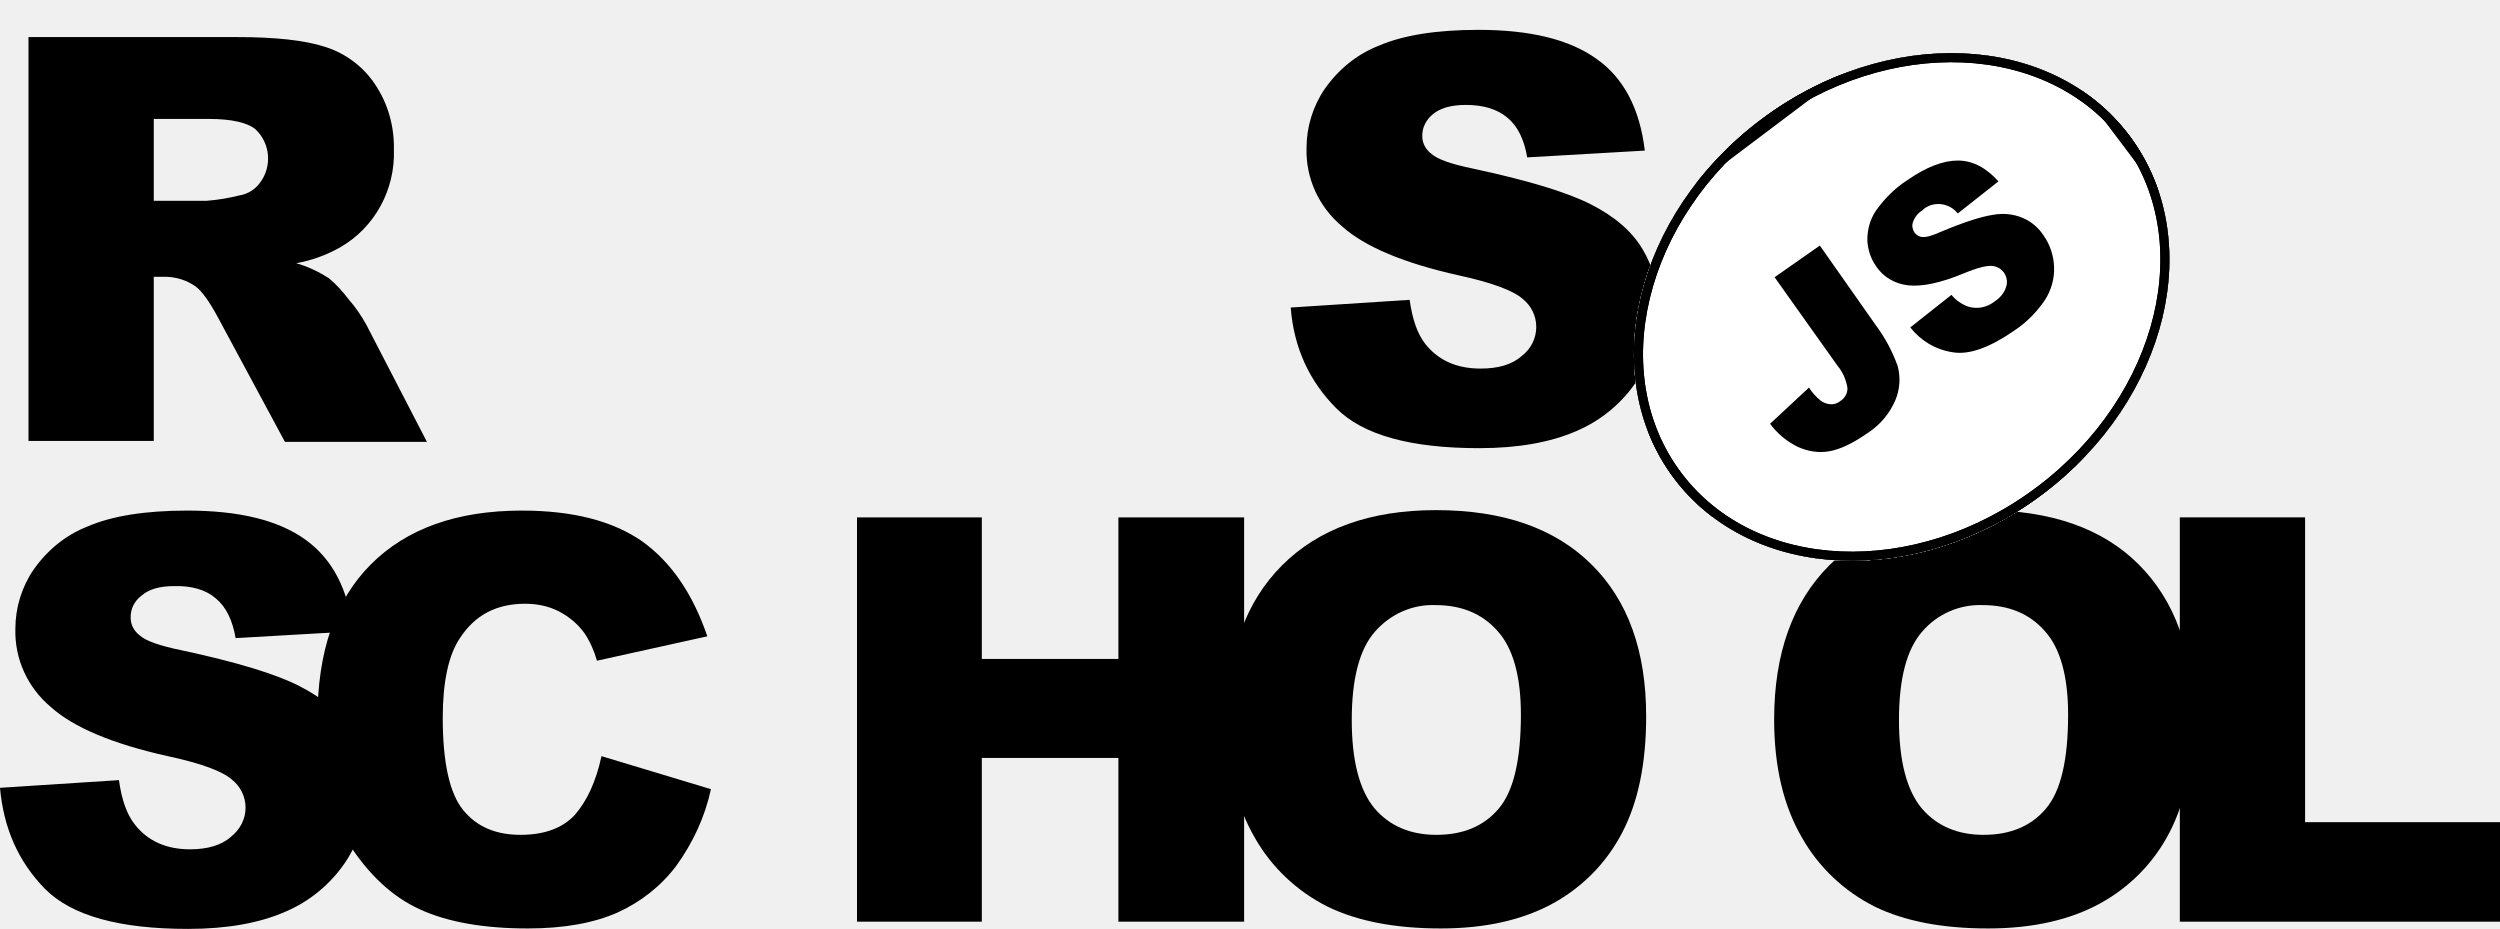
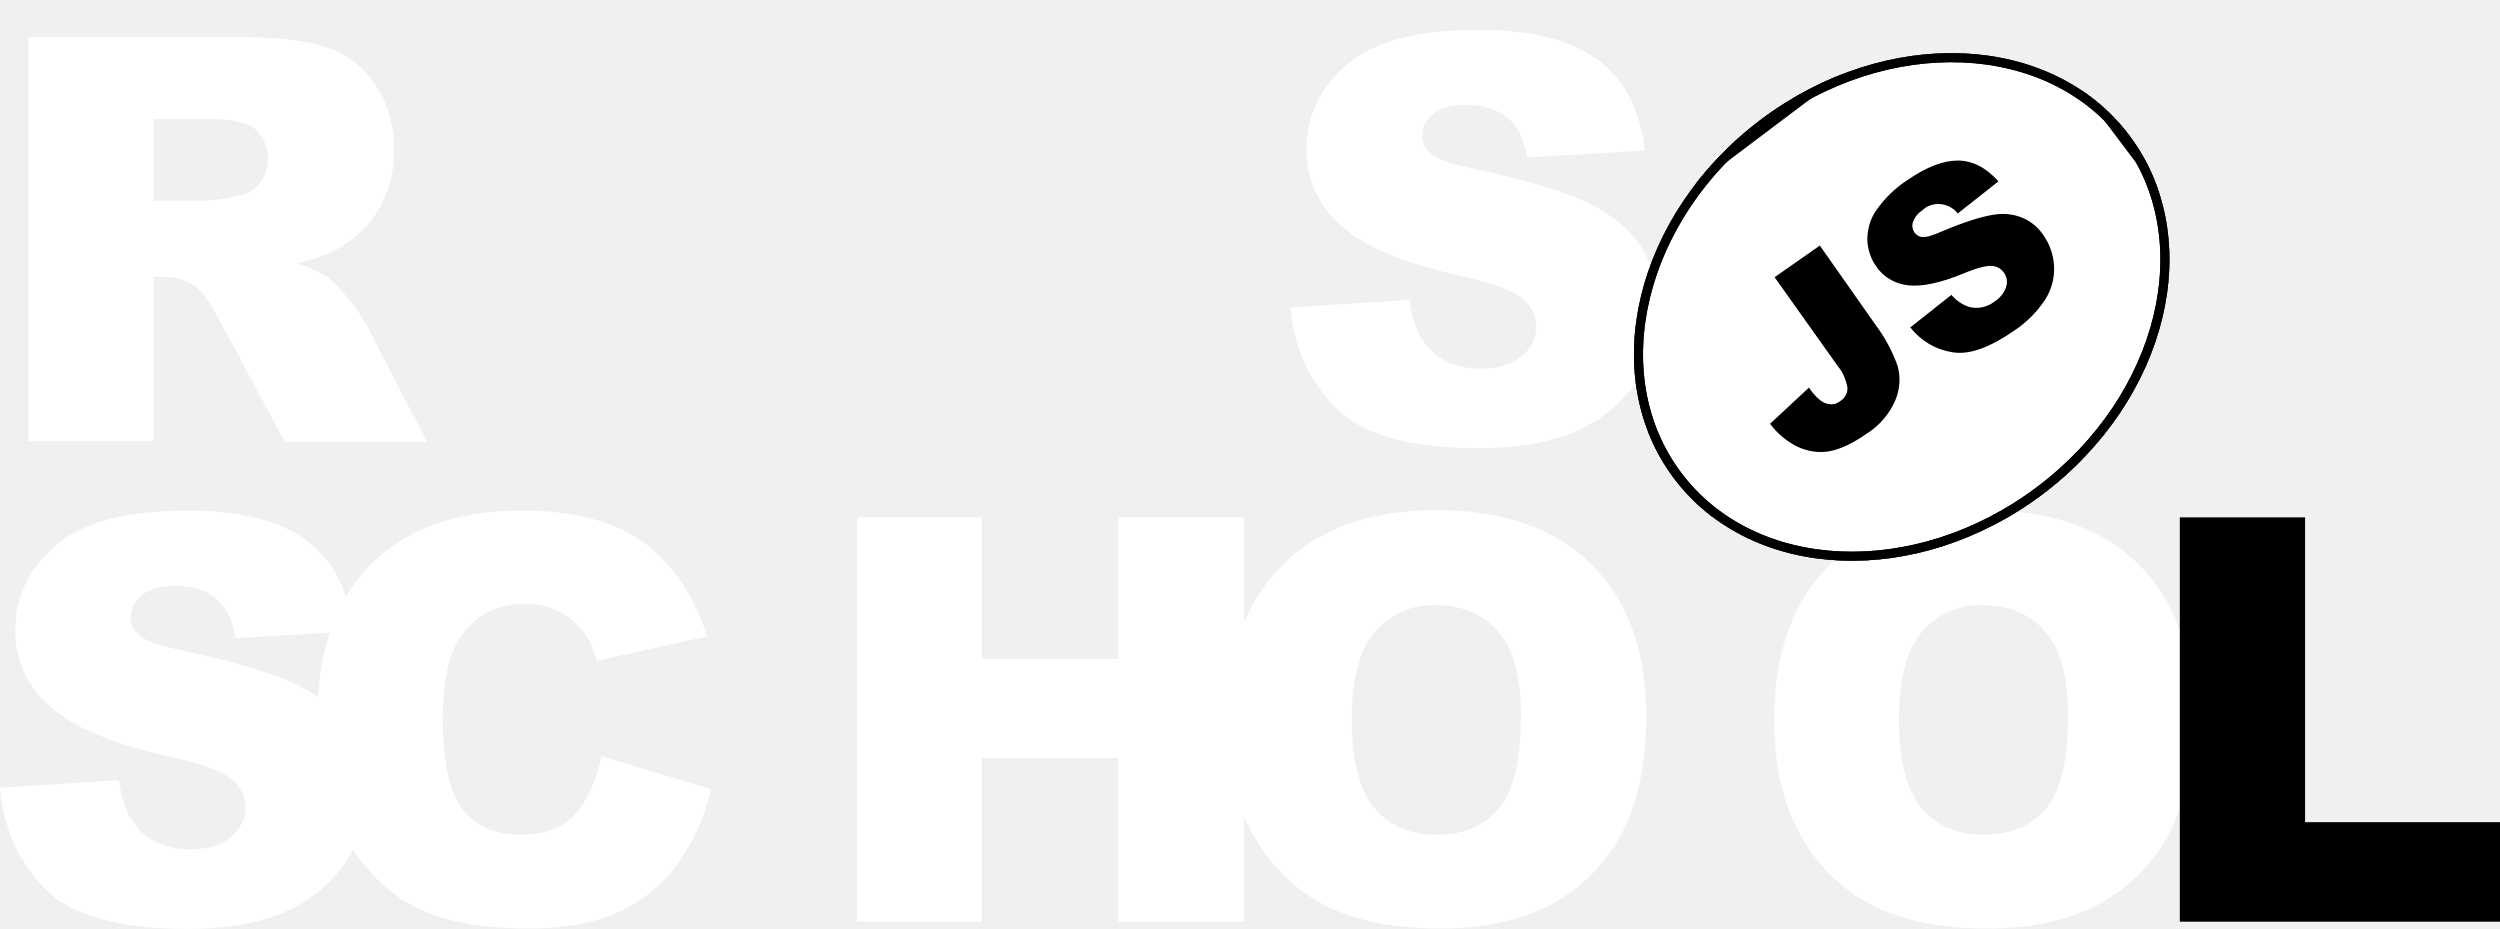
<svg xmlns="http://www.w3.org/2000/svg" xmlns:xlink="http://www.w3.org/1999/xlink" id="Layer_1" viewBox="0 0 552.8 205.3">
-   <style>.st0{fill:#fff}.st1{clip-path:url(#SVGID_2_)}.st2{clip-path:url(#SVGID_4_)}.st3{clip-path:url(#SVGID_6_)}.st4{clip-path:url(#SVGID_8_)}.st5{fill:#fff;stroke:#000;stroke-width:4;stroke-miterlimit:10}.st6{clip-path:url(#SVGID_8_)}.st6,.st7{fill:none;stroke:#000;stroke-width:4;stroke-miterlimit:10}.st8,.st9{clip-path:url(#SVGID_10_)}.st9{fill:none;stroke:#000;stroke-width:4;stroke-miterlimit:10}</style>
-   <path d="M285.4 68l26.3-1.7c.6 4.3 1.7 7.5 3.5 9.8 2.9 3.6 6.9 5.4 12.2 5.4 3.9 0 7-.9 9.1-2.8 2-1.5 3.2-3.9 3.2-6.4 0-2.4-1.1-4.7-3-6.2-2-1.8-6.7-3.6-14.1-5.2-12.1-2.7-20.8-6.3-25.9-10.9-5.1-4.3-8-10.6-7.8-17.3 0-4.6 1.4-9.2 4-13 3-4.3 7.1-7.7 12-9.6 5.3-2.3 12.7-3.5 22-3.5 11.4 0 20.1 2.1 26.1 6.4 6 4.2 9.6 11 10.7 20.3l-26 1.5c-.7-4-2.1-6.9-4.4-8.8s-5.3-2.8-9.2-2.8c-3.2 0-5.6.7-7.2 2-1.5 1.2-2.5 3-2.4 5 0 1.5.8 2.9 2 3.8 1.3 1.2 4.4 2.3 9.3 3.3 12.1 2.6 20.7 5.2 26 7.9 5.3 2.7 9.1 6 11.4 9.9 2.4 4 3.6 8.6 3.5 13.3 0 5.6-1.6 11.2-4.8 15.9-3.3 4.9-7.9 8.7-13.3 11-5.7 2.5-12.9 3.8-21.5 3.8-15.2 0-25.7-2.9-31.6-8.8S286.1 77 285.4 68zM6.3 97.6V8.2h46.1c8.5 0 15.1.7 19.6 2.2 4.4 1.4 8.3 4.3 10.9 8.2 2.9 4.3 4.3 9.3 4.2 14.5.3 8.8-4.2 17.2-11.9 21.6-3 1.7-6.3 2.9-9.7 3.5 2.5.7 5 1.9 7.2 3.3 1.7 1.4 3.1 3 4.4 4.7 1.5 1.7 2.8 3.6 3.9 5.6l13.4 25.9H63L48.2 70.2c-1.9-3.5-3.5-5.8-5-6.9-2-1.4-4.4-2.1-6.8-2.1H34v36.3H6.3zM34 44.4h11.7c2.5-.2 4.9-.6 7.3-1.2 1.8-.3 3.4-1.3 4.5-2.8 2.7-3.6 2.3-8.7-1-11.8-1.8-1.5-5.3-2.3-10.3-2.3H34v18.1zM0 174.2l26.3-1.7c.6 4.3 1.7 7.5 3.5 9.8 2.8 3.6 6.9 5.5 12.2 5.5 3.9 0 7-.9 9.1-2.8 2-1.6 3.2-3.9 3.2-6.4 0-2.4-1.1-4.7-3-6.2-2-1.8-6.7-3.6-14.2-5.2-12.1-2.7-20.8-6.3-25.9-10.9-5.1-4.3-8-10.6-7.8-17.3 0-4.6 1.4-9.2 4-13 3-4.3 7.1-7.7 12-9.6 5.3-2.3 12.7-3.5 22-3.5 11.4 0 20.1 2.1 26.1 6.4s9.5 11 10.6 20.3l-26 1.5c-.7-4-2.1-6.9-4.4-8.8-2.2-1.9-5.3-2.8-9.2-2.7-3.2 0-5.6.7-7.2 2.1-1.6 1.2-2.5 3-2.4 5 0 1.5.8 2.9 2 3.8 1.3 1.2 4.4 2.3 9.3 3.3 12.1 2.6 20.7 5.2 26 7.9 5.3 2.7 9.1 6 11.4 9.9 2.4 4 3.6 8.6 3.6 13.2 0 5.6-1.7 11.1-4.8 15.8-3.3 4.9-7.9 8.7-13.3 11-5.7 2.5-12.9 3.8-21.5 3.8-15.2 0-25.7-2.9-31.6-8.8-5.9-6-9.2-13.4-10-22.4z" />
-   <path d="M133 167.2l24.2 7.3c-1.3 6.1-4 11.9-7.7 17-3.4 4.5-7.9 8-13 10.3-5.2 2.3-11.8 3.5-19.8 3.5-9.7 0-17.7-1.4-23.8-4.2-6.2-2.8-11.5-7.8-16-14.9-4.5-7.1-6.7-16.2-6.7-27.3 0-14.8 3.9-26.2 11.8-34.1s19-11.9 33.4-11.9c11.3 0 20.1 2.3 26.6 6.8 6.4 4.6 11.2 11.6 14.4 21l-24.4 5.4c-.6-2.1-1.5-4.2-2.7-6-1.5-2.1-3.4-3.7-5.7-4.9-2.3-1.2-4.9-1.7-7.5-1.7-6.3 0-11.1 2.5-14.4 7.6-2.5 3.7-3.8 9.6-3.8 17.6 0 9.9 1.5 16.7 4.5 20.4 3 3.7 7.2 5.5 12.7 5.5 5.3 0 9.3-1.5 12-4.4 2.7-3.1 4.7-7.4 5.9-13zm56.5-52.8h27.6v31.3h30.2v-31.3h27.8v89.4h-27.8v-36.2h-30.2v36.2h-27.6v-89.4z" />
-   <path d="M271.3 159.1c0-14.6 4.1-26 12.2-34.1 8.1-8.1 19.5-12.2 34-12.2 14.9 0 26.3 4 34.4 12S364 144 364 158.4c0 10.5-1.8 19-5.3 25.7-3.4 6.6-8.7 12-15.2 15.6-6.7 3.7-15 5.6-24.9 5.6-10.1 0-18.4-1.6-25-4.8-6.8-3.4-12.4-8.7-16.1-15.2-4.1-7-6.2-15.7-6.2-26.2zm27.6.1c0 9 1.7 15.5 5 19.5 3.3 3.9 7.9 5.9 13.7 5.9 5.9 0 10.5-1.9 13.8-5.8s4.9-10.8 4.9-20.8c0-8.4-1.7-14.6-5.1-18.4-3.4-3.9-8-5.8-13.8-5.8-5.1-.2-10 2-13.4 5.9-3.4 3.9-5.1 10.4-5.1 19.5zm93.4-.1c0-14.6 4.1-26 12.2-34.1 8.1-8.1 19.5-12.2 34-12.2 14.9 0 26.4 4 34.4 12S485 144 485 158.4c0 10.5-1.8 19-5.3 25.7-3.4 6.6-8.7 12-15.2 15.6-6.7 3.7-15 5.6-24.9 5.6-10.1 0-18.4-1.6-25-4.8-6.8-3.4-12.4-8.7-16.1-15.2-4.1-7-6.2-15.7-6.2-26.2zm27.6.1c0 9 1.7 15.5 5 19.5 3.3 3.9 7.9 5.9 13.7 5.9 5.9 0 10.5-1.9 13.8-5.8 3.3-3.9 4.9-10.8 4.9-20.8 0-8.4-1.7-14.6-5.1-18.4-3.4-3.9-8-5.8-13.8-5.8-5.1-.2-10.1 2-13.4 5.9-3.4 3.9-5.1 10.4-5.1 19.5z" />
+   <style>
+         .st0 {
+             fill: #fff
+         }
+ 
+         .st1 {
+             clip-path: url(#SVGID_2_)
+         }
+ 
+         .st2 {
+             clip-path: url(#SVGID_4_)
+         }
+ 
+         .st3 {
+             clip-path: url(#SVGID_6_)
+         }
+ 
+         .st4 {
+             clip-path: url(#SVGID_8_)
+         }
+ 
+         .st5 {
+             fill: #fff;
+             stroke: #000;
+             stroke-width: 4;
+             stroke-miterlimit: 10
+         }
+ 
+         .st6 {
+             clip-path: url(#SVGID_8_)
+         }
+ 
+         .st6,
+         .st7 {
+             fill: none;
+             stroke: #000;
+             stroke-width: 4;
+             stroke-miterlimit: 10
+         }
+ 
+         .st8,
+         .st9 {
+             clip-path: url(#SVGID_10_)
+         }
+ 
+         .st9 {
+             fill: none;
+             stroke: #000;
+             stroke-width: 4;
+             stroke-miterlimit: 10
+         }
+     </style>
+   <path fill="white" d="M285.4 68l26.3-1.7c.6 4.3 1.7 7.5 3.5 9.8 2.9 3.6 6.9 5.4 12.2 5.4 3.9 0 7-.9 9.1-2.8 2-1.5 3.2-3.9 3.2-6.4 0-2.4-1.1-4.7-3-6.2-2-1.8-6.7-3.6-14.1-5.2-12.1-2.7-20.8-6.3-25.9-10.9-5.1-4.3-8-10.6-7.8-17.3 0-4.6 1.4-9.2 4-13 3-4.3 7.1-7.7 12-9.6 5.3-2.3 12.7-3.5 22-3.5 11.4 0 20.1 2.1 26.1 6.4 6 4.2 9.6 11 10.7 20.3l-26 1.5c-.7-4-2.1-6.9-4.4-8.8s-5.3-2.8-9.2-2.8c-3.2 0-5.6.7-7.2 2-1.5 1.2-2.5 3-2.4 5 0 1.5.8 2.9 2 3.8 1.3 1.2 4.4 2.3 9.3 3.3 12.1 2.6 20.7 5.2 26 7.9 5.3 2.7 9.1 6 11.4 9.9 2.4 4 3.6 8.6 3.5 13.3 0 5.6-1.6 11.2-4.8 15.9-3.3 4.9-7.9 8.7-13.3 11-5.7 2.5-12.9 3.8-21.5 3.8-15.2 0-25.7-2.9-31.6-8.8S286.1 77 285.4 68zM6.3 97.6V8.2h46.1c8.5 0 15.1.7 19.6 2.2 4.4 1.4 8.3 4.3 10.9 8.2 2.9 4.3 4.3 9.3 4.2 14.5.3 8.8-4.2 17.2-11.9 21.6-3 1.7-6.3 2.9-9.7 3.5 2.5.7 5 1.9 7.2 3.3 1.7 1.4 3.1 3 4.4 4.7 1.5 1.7 2.8 3.6 3.9 5.6l13.4 25.9H63L48.2 70.2c-1.9-3.5-3.5-5.8-5-6.9-2-1.4-4.4-2.1-6.8-2.1H34v36.3H6.3zM34 44.4h11.7c2.5-.2 4.9-.6 7.3-1.2 1.8-.3 3.4-1.3 4.5-2.8 2.7-3.6 2.3-8.7-1-11.8-1.8-1.5-5.3-2.3-10.3-2.3H34v18.1zM0 174.2l26.3-1.7c.6 4.3 1.7 7.5 3.5 9.8 2.8 3.6 6.9 5.5 12.2 5.5 3.9 0 7-.9 9.1-2.8 2-1.6 3.2-3.9 3.2-6.4 0-2.4-1.1-4.7-3-6.2-2-1.8-6.7-3.6-14.2-5.2-12.1-2.7-20.8-6.3-25.9-10.9-5.1-4.3-8-10.6-7.8-17.3 0-4.6 1.4-9.2 4-13 3-4.3 7.1-7.7 12-9.6 5.3-2.3 12.7-3.5 22-3.5 11.4 0 20.1 2.1 26.1 6.4s9.5 11 10.6 20.3l-26 1.5c-.7-4-2.1-6.9-4.4-8.8-2.2-1.9-5.3-2.8-9.2-2.7-3.2 0-5.6.7-7.2 2.1-1.6 1.2-2.5 3-2.4 5 0 1.5.8 2.9 2 3.8 1.3 1.2 4.4 2.3 9.3 3.3 12.1 2.6 20.7 5.2 26 7.9 5.3 2.7 9.1 6 11.4 9.9 2.4 4 3.6 8.6 3.6 13.2 0 5.6-1.7 11.1-4.8 15.8-3.3 4.9-7.9 8.7-13.3 11-5.7 2.5-12.9 3.8-21.5 3.8-15.2 0-25.7-2.9-31.6-8.8-5.9-6-9.2-13.4-10-22.4z" />
+   <path fill="white" d="M133 167.2l24.2 7.3c-1.3 6.1-4 11.9-7.7 17-3.4 4.5-7.9 8-13 10.3-5.2 2.3-11.8 3.5-19.8 3.5-9.7 0-17.7-1.4-23.8-4.2-6.2-2.8-11.5-7.8-16-14.9-4.5-7.1-6.7-16.2-6.7-27.3 0-14.8 3.9-26.2 11.8-34.1s19-11.9 33.4-11.9c11.3 0 20.1 2.3 26.6 6.8 6.4 4.6 11.2 11.6 14.4 21l-24.4 5.4c-.6-2.1-1.5-4.2-2.7-6-1.5-2.1-3.4-3.7-5.7-4.9-2.3-1.2-4.9-1.7-7.5-1.7-6.3 0-11.1 2.5-14.4 7.6-2.5 3.7-3.8 9.6-3.8 17.6 0 9.9 1.5 16.7 4.5 20.4 3 3.7 7.2 5.5 12.7 5.5 5.3 0 9.3-1.5 12-4.4 2.7-3.1 4.7-7.4 5.9-13zm56.5-52.8h27.6v31.3h30.2v-31.3h27.8v89.4h-27.8v-36.2h-30.2v36.2h-27.6v-89.4z" />
+   <path fill="white" d="M271.3 159.1c0-14.6 4.1-26 12.2-34.1 8.1-8.1 19.5-12.2 34-12.2 14.9 0 26.3 4 34.4 12S364 144 364 158.4c0 10.5-1.8 19-5.3 25.7-3.4 6.6-8.7 12-15.2 15.6-6.7 3.7-15 5.6-24.9 5.6-10.1 0-18.4-1.6-25-4.8-6.8-3.4-12.4-8.7-16.1-15.2-4.1-7-6.2-15.7-6.2-26.2zm27.6.1c0 9 1.7 15.5 5 19.5 3.3 3.9 7.9 5.9 13.7 5.9 5.9 0 10.5-1.9 13.8-5.8s4.9-10.8 4.9-20.8c0-8.4-1.7-14.6-5.1-18.4-3.4-3.9-8-5.8-13.8-5.8-5.1-.2-10 2-13.4 5.9-3.4 3.9-5.1 10.4-5.1 19.5zm93.4-.1c0-14.6 4.1-26 12.2-34.1 8.1-8.1 19.5-12.2 34-12.2 14.9 0 26.4 4 34.4 12S485 144 485 158.4c0 10.5-1.8 19-5.3 25.7-3.4 6.6-8.7 12-15.2 15.6-6.7 3.7-15 5.6-24.9 5.6-10.1 0-18.4-1.6-25-4.8-6.8-3.4-12.4-8.7-16.1-15.2-4.1-7-6.2-15.7-6.2-26.2zm27.6.1c0 9 1.7 15.5 5 19.5 3.3 3.9 7.9 5.9 13.7 5.9 5.9 0 10.5-1.9 13.8-5.8 3.3-3.9 4.9-10.8 4.9-20.8 0-8.4-1.7-14.6-5.1-18.4-3.4-3.9-8-5.8-13.8-5.8-5.1-.2-10.1 2-13.4 5.9-3.4 3.9-5.1 10.4-5.1 19.5z" />
  <path d="M482.1 114.4h27.6v67.4h43.1v22H482v-89.4z" />
  <ellipse transform="rotate(-37.001 420.46 67.88)" class="st0" cx="420.5" cy="67.9" rx="63" ry="51.8" />
  <defs>
    <ellipse id="SVGID_1_" transform="rotate(-37.001 420.46 67.88)" cx="420.5" cy="67.9" rx="63" ry="51.8" />
  </defs>
  <clipPath id="SVGID_2_">
    <use xlink:href="#SVGID_1_" overflow="visible" />
  </clipPath>
  <g class="st1">
    <path transform="rotate(-37.001 420.82 68.353)" class="st0" d="M330.9-14.2h179.8v165.1H330.9z" />
    <g id="Layer_2_1_">
      <defs>
        <path id="SVGID_3_" transform="rotate(-37.001 420.82 68.353)" d="M330.9-14.2h179.8v165.1H330.9z" />
      </defs>
      <clipPath id="SVGID_4_">
        <use xlink:href="#SVGID_3_" overflow="visible" />
      </clipPath>
      <g id="Layer_1-2" class="st2">
        <ellipse transform="rotate(-37.001 420.46 67.88)" class="st0" cx="420.5" cy="67.9" rx="63" ry="51.8" />
        <defs>
          <ellipse id="SVGID_5_" transform="rotate(-37.001 420.46 67.88)" cx="420.5" cy="67.9" rx="63" ry="51.8" />
        </defs>
        <clipPath id="SVGID_6_">
          <use xlink:href="#SVGID_5_" overflow="visible" />
        </clipPath>
        <g class="st3">
          <path transform="rotate(-37 420.799 68.802)" class="st0" d="M357.8 17h125.9v103.7H357.8z" />
          <defs>
            <path id="SVGID_7_" transform="rotate(-37 420.799 68.802)" d="M357.8 17h125.9v103.7H357.8z" />
          </defs>
          <clipPath id="SVGID_8_">
            <use xlink:href="#SVGID_7_" overflow="visible" />
          </clipPath>
          <g class="st4">
            <ellipse transform="rotate(-37.001 420.46 67.88)" class="st5" cx="420.5" cy="67.9" rx="63" ry="51.8" />
          </g>
          <path transform="rotate(-37 420.799 68.802)" class="st6" d="M357.8 17h125.9v103.7H357.8z" />
          <ellipse transform="rotate(-37.001 420.46 67.88)" class="st7" cx="420.5" cy="67.9" rx="63" ry="51.8" />
          <path transform="rotate(-37 420.799 68.802)" class="st0" d="M357.8 17h125.9v103.7H357.8z" />
          <defs>
            <path id="SVGID_9_" transform="rotate(-37 420.799 68.802)" d="M357.8 17h125.9v103.7H357.8z" />
          </defs>
          <clipPath id="SVGID_10_">
            <use xlink:href="#SVGID_9_" overflow="visible" />
          </clipPath>
          <g class="st8">
            <ellipse transform="rotate(-37.001 420.46 67.88)" class="st5" cx="420.5" cy="67.9" rx="63" ry="51.8" />
          </g>
          <path transform="rotate(-37 420.799 68.802)" class="st9" d="M357.8 17h125.9v103.7H357.8z" />
          <path transform="rotate(-37.001 420.82 68.353)" class="st7" d="M330.9-14.2h179.8v165.1H330.9z" />
        </g>
        <ellipse transform="rotate(-37.001 420.46 67.88)" class="st7" cx="420.5" cy="67.9" rx="63" ry="51.8" />
        <path d="M392.4 61.3l10-7 12.3 17.5c2.1 2.8 3.7 5.8 4.9 9.1.7 2.5.5 5.2-.5 7.6-1.3 3-3.4 5.5-6.2 7.3-3.3 2.3-6.1 3.6-8.5 4-2.3.4-4.7 0-6.9-1-2.4-1.2-4.5-2.9-6.1-5.1l8.6-8c.7 1.1 1.6 2.1 2.6 2.9.7.5 1.5.8 2.4.8.7 0 1.4-.3 1.9-.7 1-.6 1.7-1.8 1.6-3-.3-1.7-1-3.4-2.1-4.7l-14-19.7zm30 11.1l9.1-7.2c1 1.2 2.3 2.1 3.7 2.6 2 .6 4.1.2 5.8-1.1 1.2-.8 2.2-1.9 2.6-3.3.6-1.8-.4-3.8-2.2-4.4-.3-.1-.6-.2-.9-.2-1.2-.1-3.3.4-6.4 1.7-5.1 2.1-9.1 2.9-12.1 2.6-2.9-.3-5.6-1.8-7.2-4.3-1.2-1.7-1.8-3.7-1.9-5.7 0-2.3.6-4.6 1.9-6.5 1.9-2.7 4.2-5 7-6.8 4.2-2.9 7.9-4.3 11.1-4.3 3.2 0 6.2 1.5 9 4.6l-9 7.1c-1.8-2.3-5.2-2.8-7.5-1l-.3.3c-1 .6-1.7 1.5-2.1 2.6-.3.8-.1 1.7.4 2.4.4.5 1 .9 1.7.9.8.1 2.2-.3 4.2-1.2 5-2.1 8.8-3.3 11.4-3.7 2.2-.4 4.5-.2 6.6.7 1.9.8 3.5 2.2 4.6 3.9 1.4 2 2.2 4.4 2.3 6.9.1 2.6-.6 5.1-2 7.3-1.8 2.7-4.1 5-6.8 6.8-5.5 3.8-10 5.4-13.6 4.8-3.9-.6-7.1-2.6-9.4-5.5z" />
      </g>
    </g>
  </g>
</svg>
